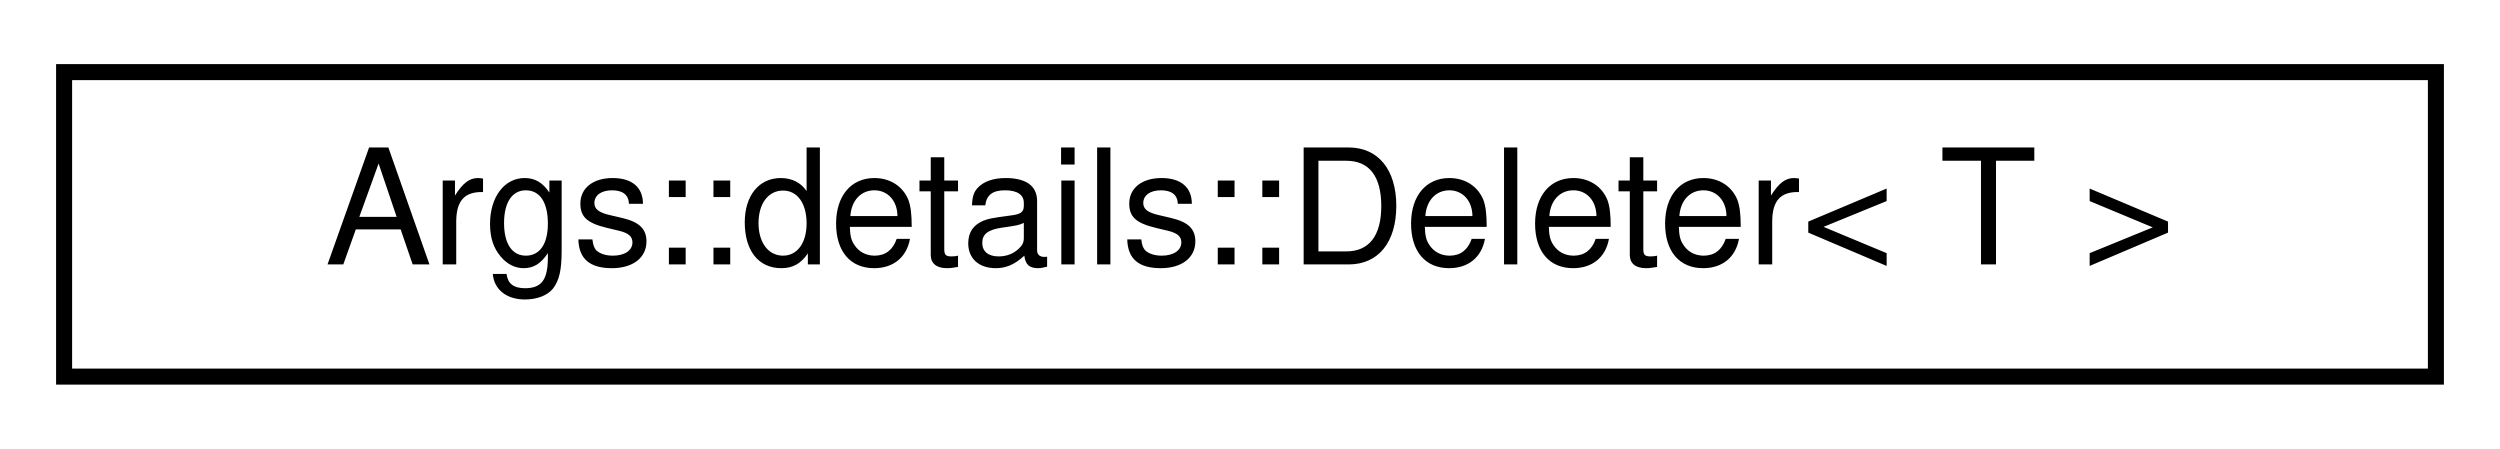
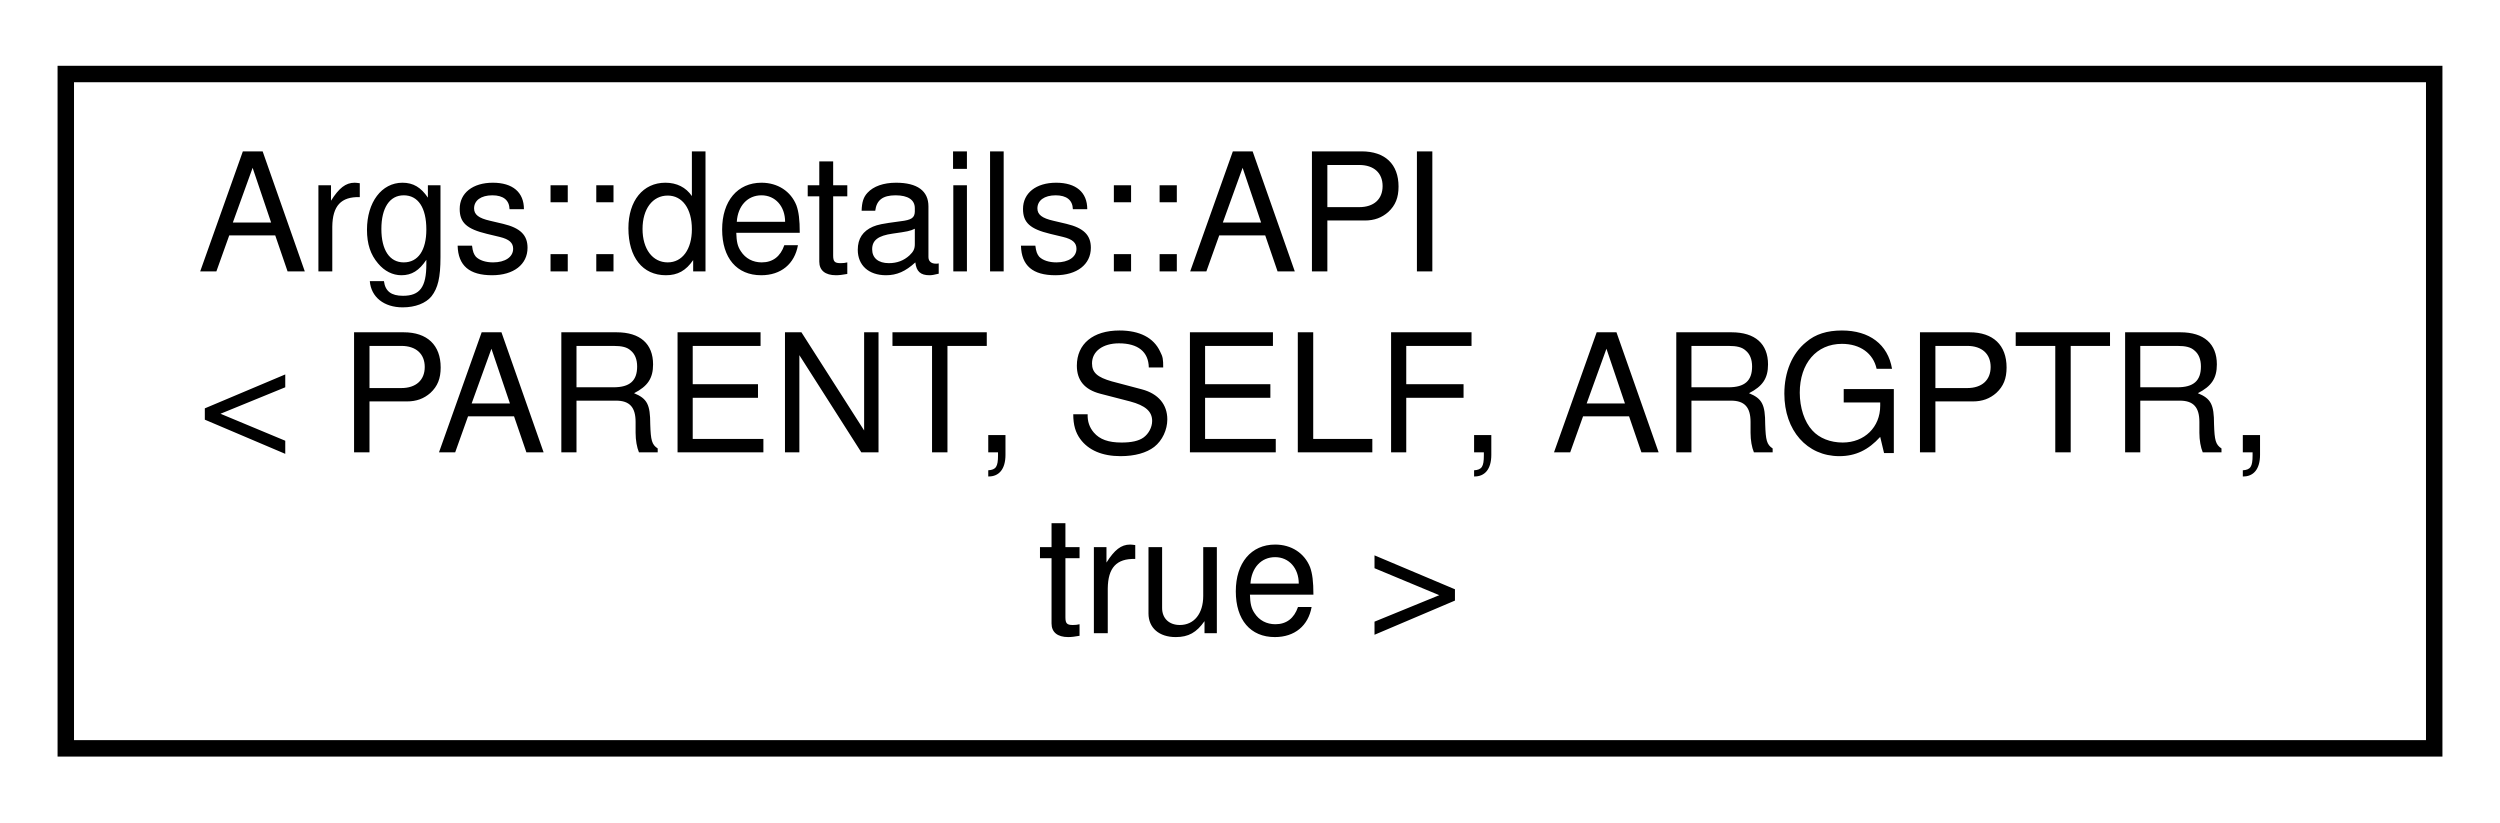
- <svg xmlns="http://www.w3.org/2000/svg" xmlns:xlink="http://www.w3.org/1999/xlink" width="156pt" height="28pt" viewBox="0.00 0.00 156.00 28.00">
-   <g id="graph0" class="graph" transform="scale(1 1) rotate(0) translate(4 24)">
+ <svg xmlns="http://www.w3.org/2000/svg" xmlns:xlink="http://www.w3.org/1999/xlink" width="152pt" height="50pt" viewBox="0.00 0.00 152.00 50.00">
+   <g id="graph0" class="graph" transform="scale(1 1) rotate(0) translate(4 46)">
    <g id="node1" class="node">
      <g id="a_node1">
-         <a xlink:href="class_args_1_1details_1_1_deleter.html" target="_top" xlink:title="Deleter.">
-           <polygon fill="none" stroke="black" points="0,-0.5 0,-19.5 148,-19.5 148,-0.5 0,-0.5" />
-           <text text-anchor="middle" x="74" y="-7.5" font-family="Helvetica,sans-Serif" font-size="10.00">Args::details::Deleter&lt; T &gt;</text>
+         <a xlink:href="class_args_1_1details_1_1_a_p_i_3_01_p_a_r_e_n_t_00_01_s_e_l_f_00_01_a_r_g_p_t_r_00_01true_01_4.html" target="_top" xlink:title="Auxiliary API.">
+           <polygon fill="none" stroke="black" points="0,-0.5 0,-41.5 144,-41.5 144,-0.5 0,-0.5" />
+           <text text-anchor="start" x="8" y="-29.5" font-family="Helvetica,sans-Serif" font-size="10.00">Args::details::API</text>
+           <text text-anchor="start" x="8" y="-18.5" font-family="Helvetica,sans-Serif" font-size="10.00">&lt; PARENT, SELF, ARGPTR,</text>
+           <text text-anchor="middle" x="72" y="-7.5" font-family="Helvetica,sans-Serif" font-size="10.00"> true &gt;</text>
        </a>
      </g>
    </g>
  </g>
</svg>
